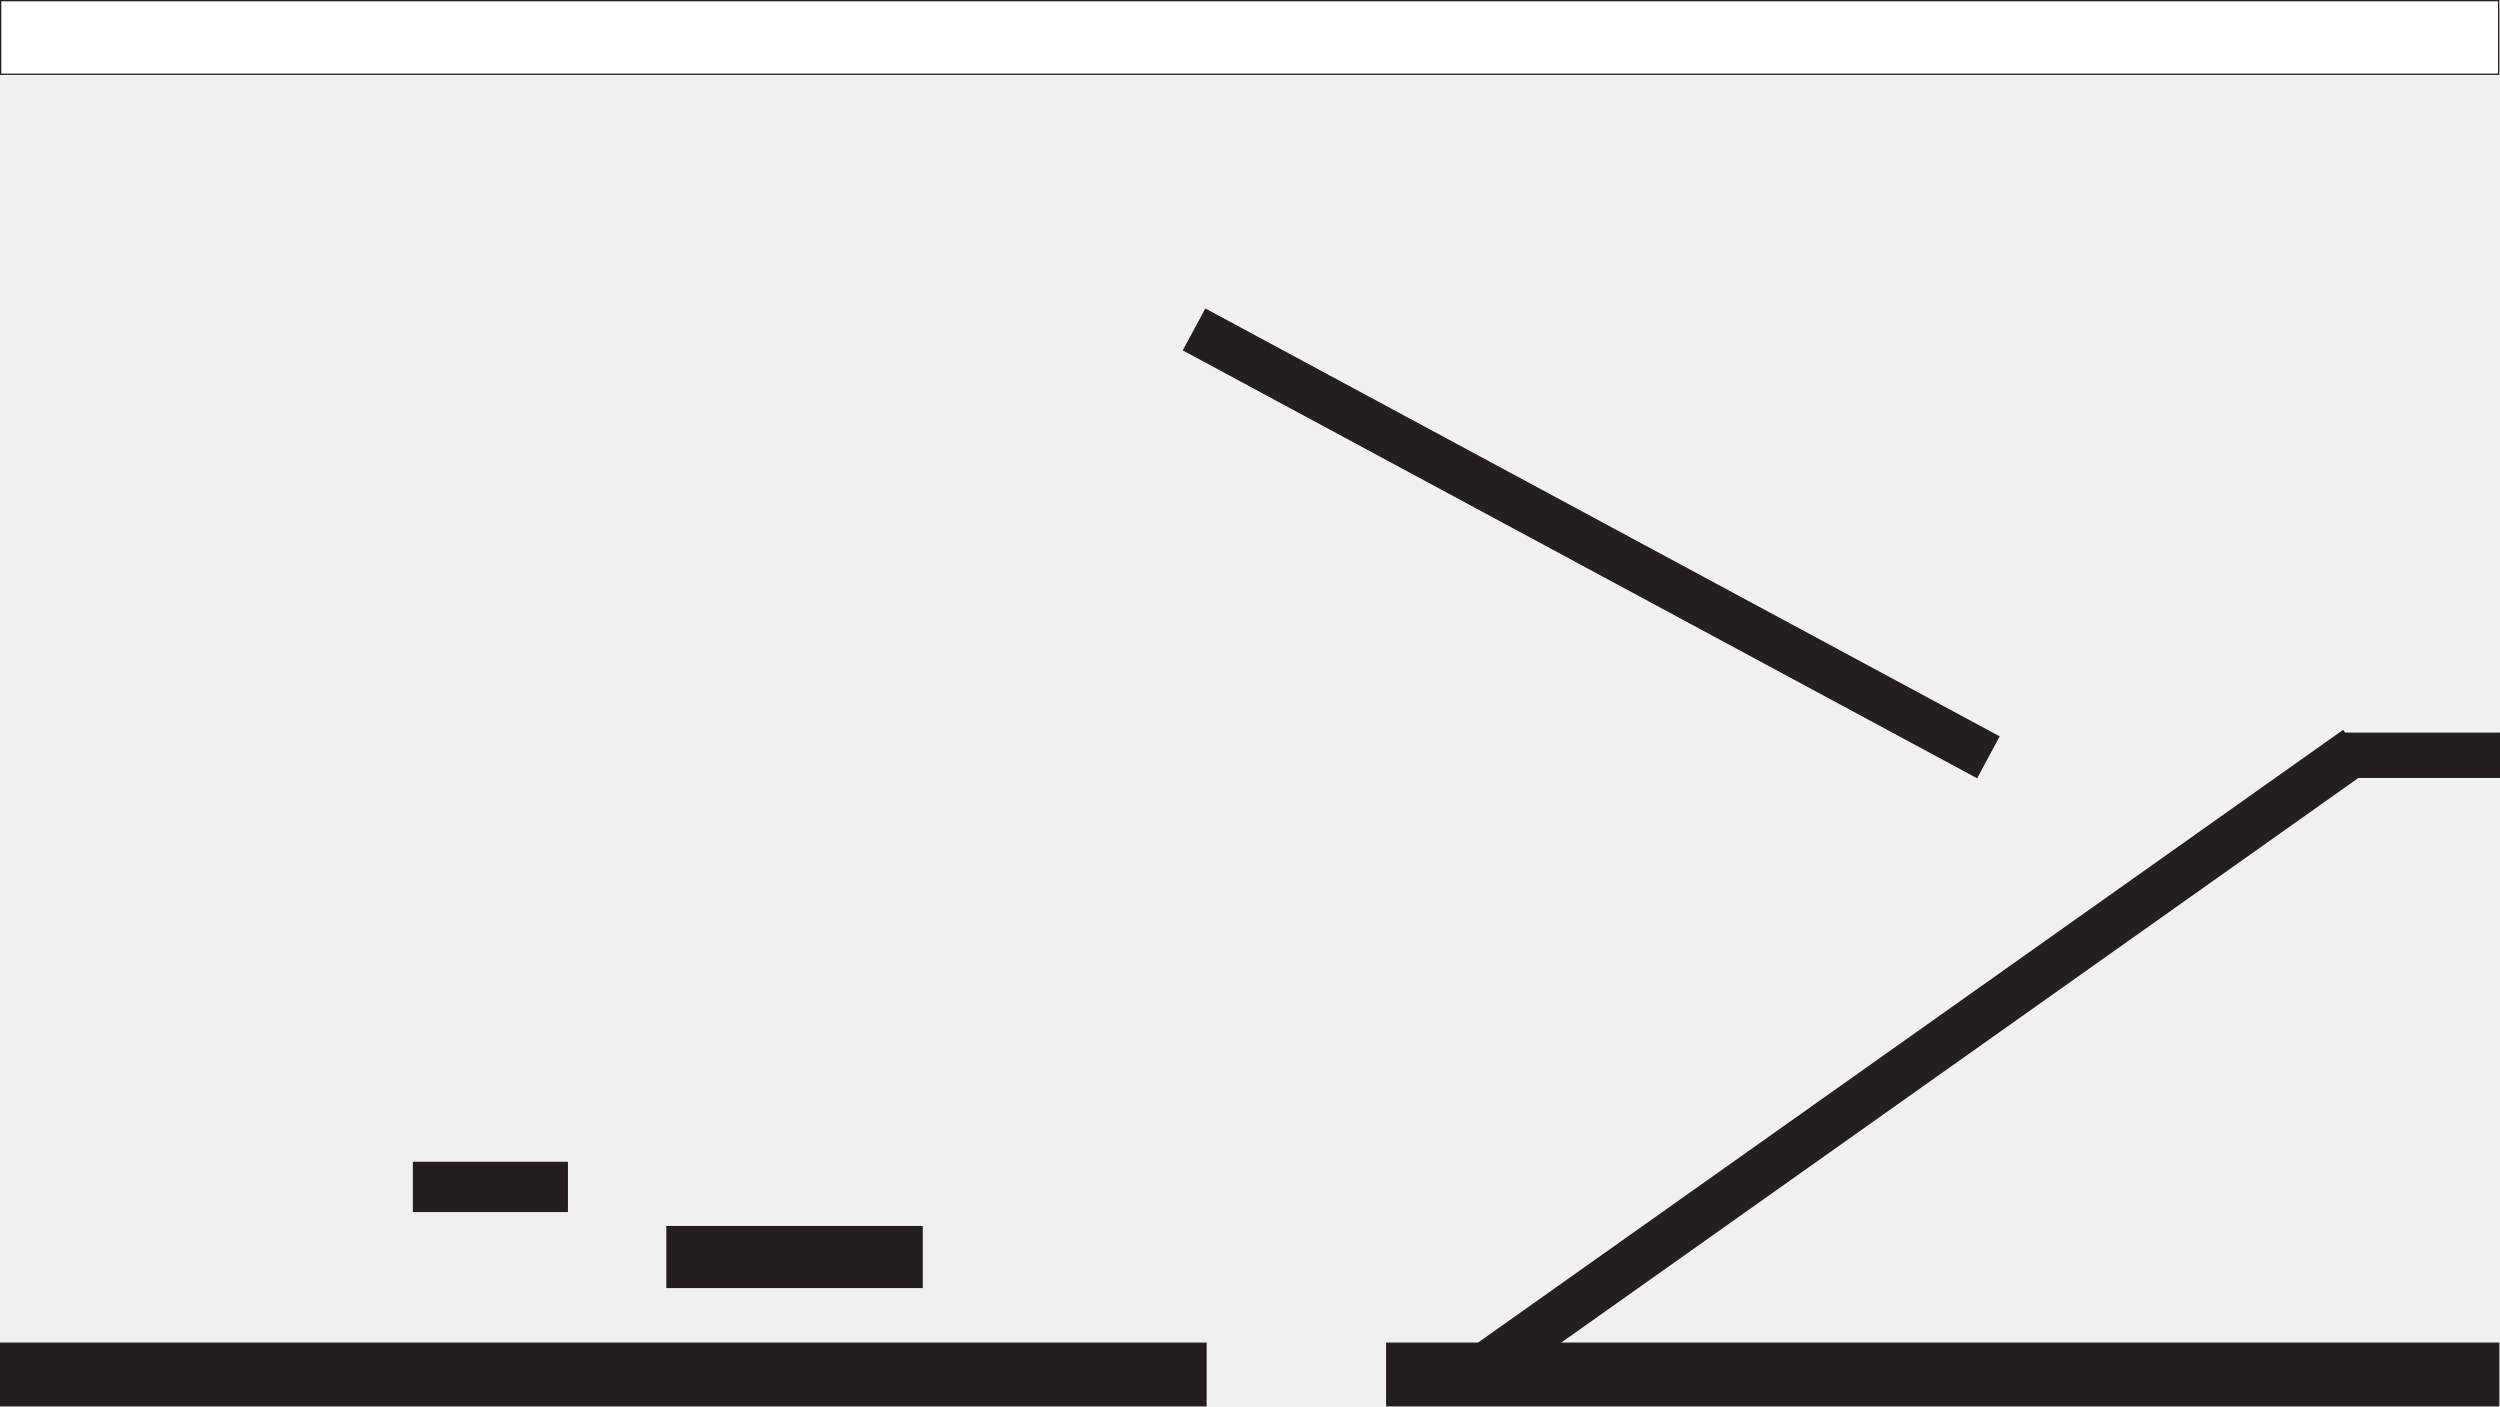
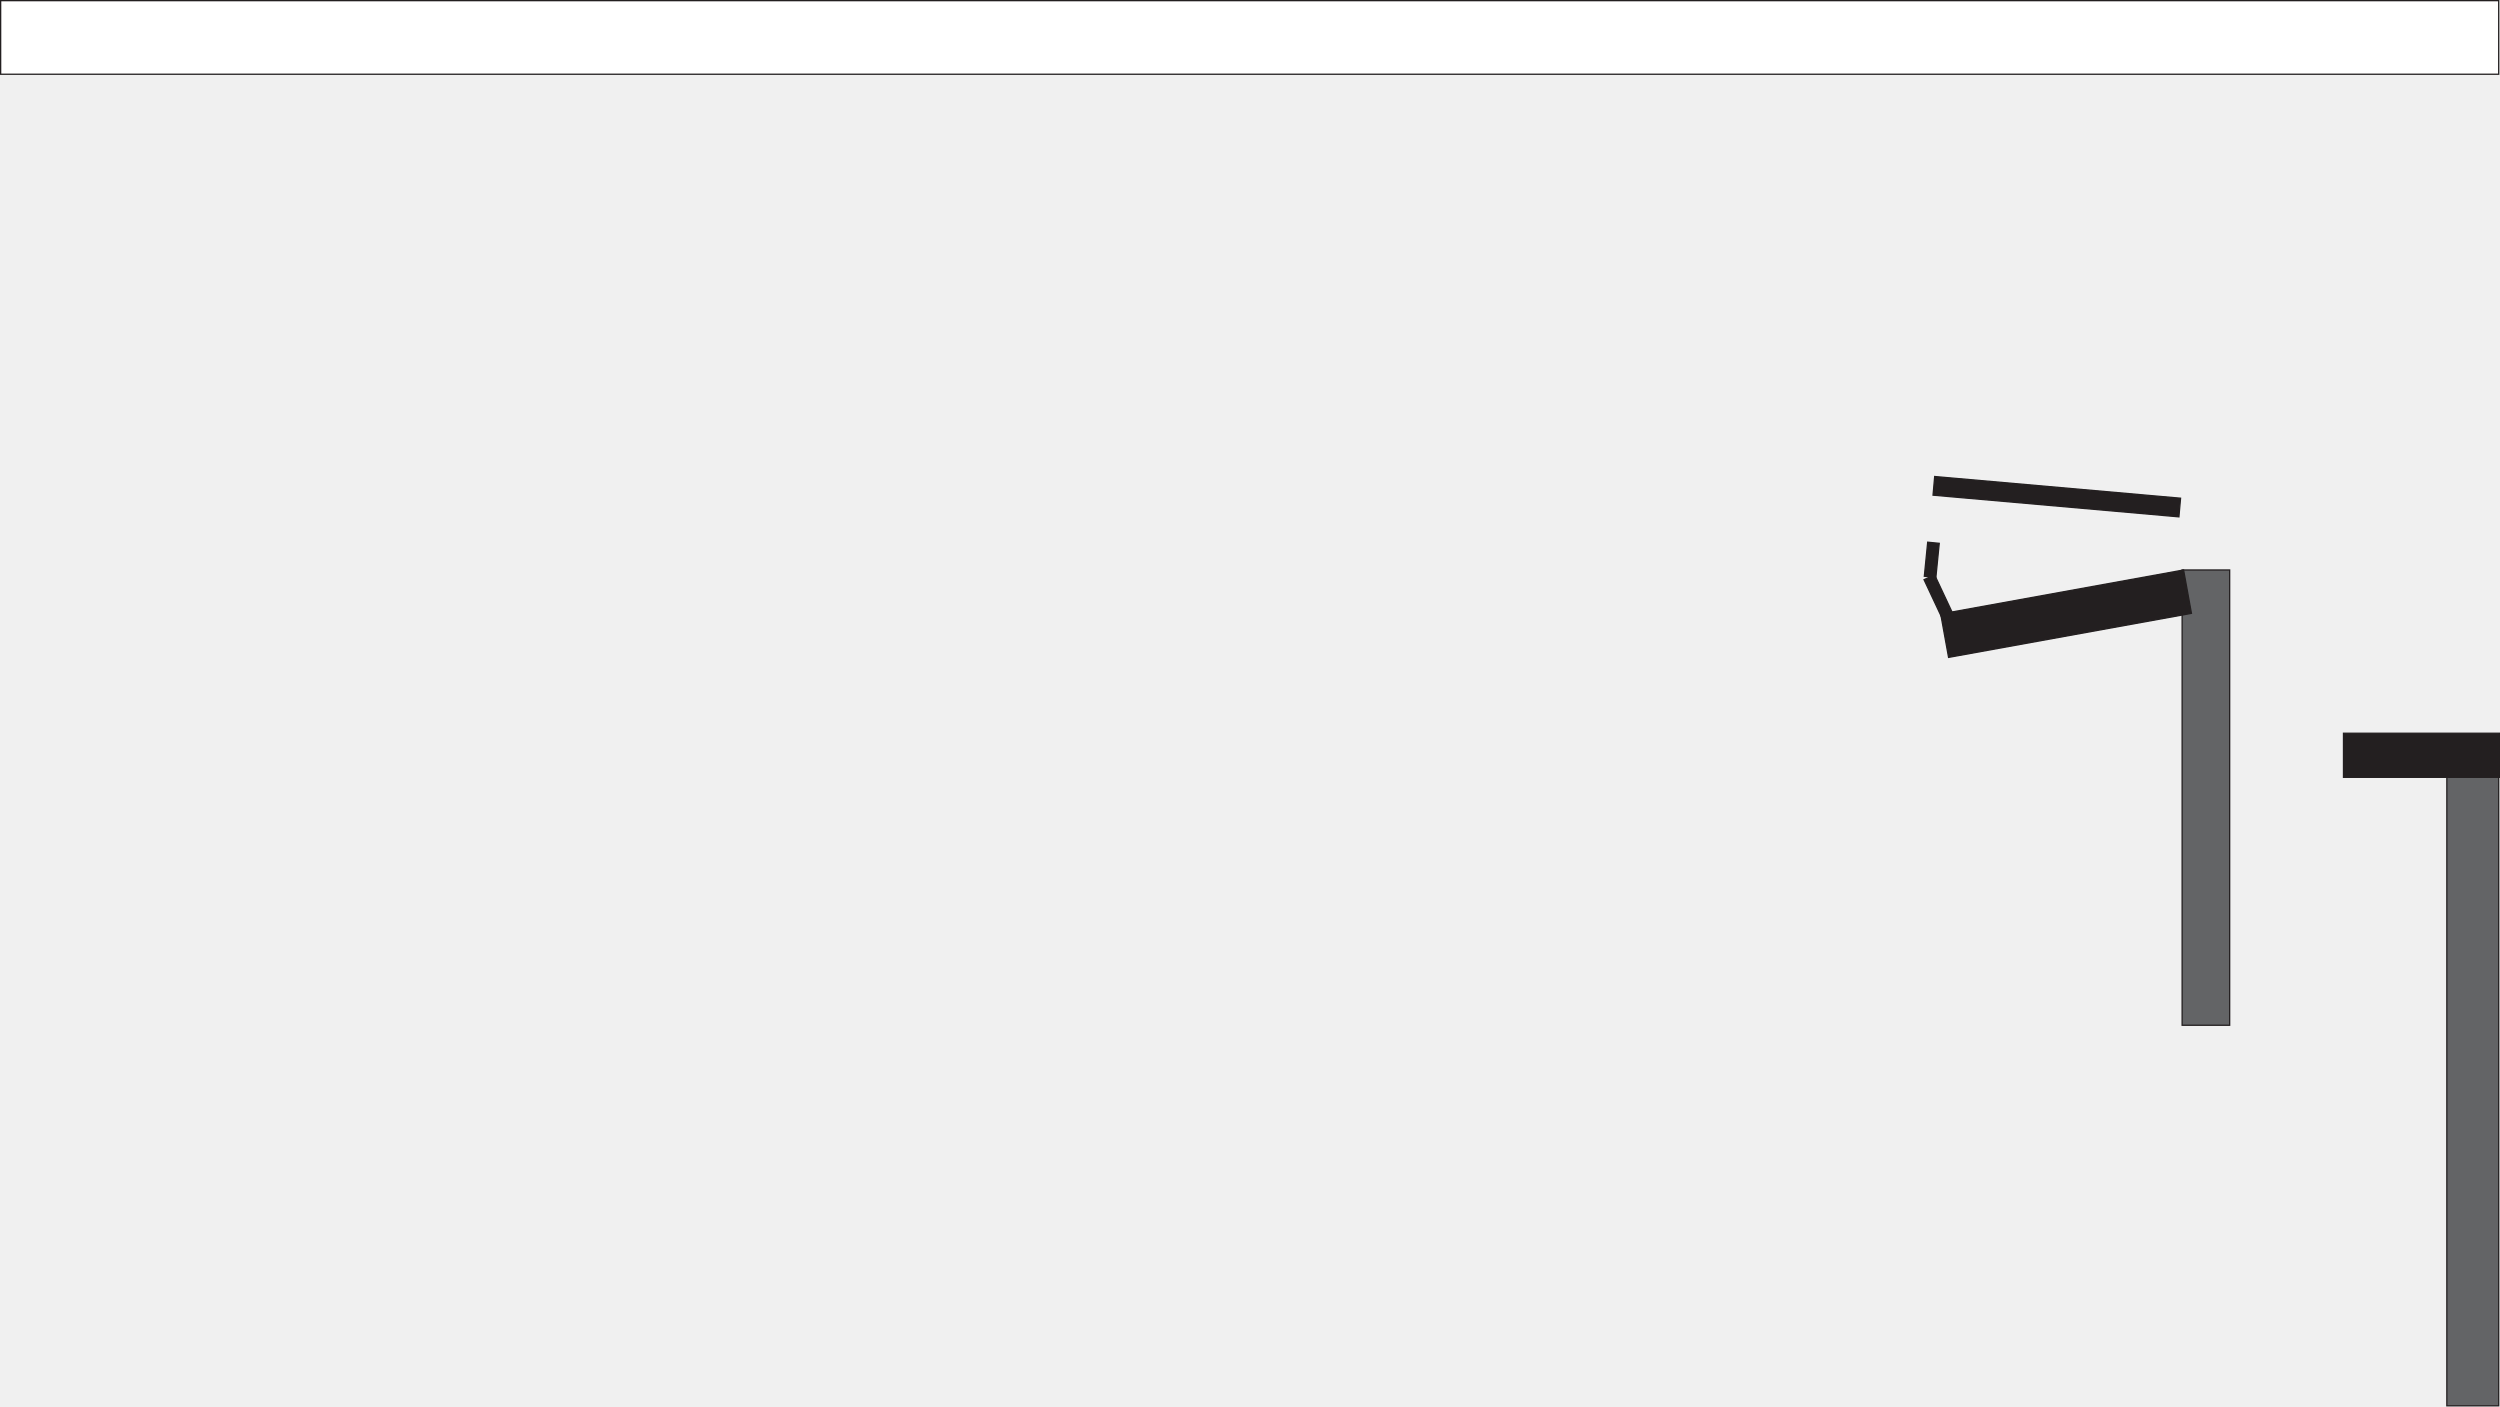
<svg xmlns="http://www.w3.org/2000/svg" id="Layer_1" data-name="Layer 1" viewBox="0 0 1921.5 1081">
-   <rect x=".5" y="1032.38" width="926.42" height="48.12" style="fill: #231f20; stroke: #231f20; stroke-miterlimit: 10;" />
-   <rect x="1065.88" y="1032.38" width="854.62" height="48.12" style="fill: #231f20; stroke: #231f20; stroke-miterlimit: 10;" />
-   <rect x="512.63" y="942.77" width="196.1" height="46.75" style="fill: #231f20; stroke: #231f20; stroke-miterlimit: 10;" />
-   <rect x="317.82" y="893.42" width="118.18" height="37.66" style="fill: #231f20; stroke: #231f20; stroke-miterlimit: 10;" />
  <rect x=".5" y=".5" width="1920" height="56.56" style="fill: #fff; stroke: #231f20; stroke-miterlimit: 10;" />
-   <rect x="1457.19" y="402.53" width="35.95" height="823.57" transform="translate(1287.05 -860.14) rotate(54.69)" style="fill: #231f20; stroke: #231f20; stroke-miterlimit: 10; stroke-width: 1px;" />
  <rect x="1801.2" y="563.56" width="119.8" height="33.89" style="fill: #231f20; stroke: #231f20; stroke-miterlimit: 10;" />
-   <rect x="1205.13" y="71.3" width="35.6" height="692.49" transform="translate(2170.58 -461.01) rotate(118.31)" style="fill: #231f20; stroke: #231f20; stroke-miterlimit: 10; stroke-width: 1px;" />
+   <rect x="1880.64" y="597.45" width="39.86" height="483.05" style="fill: #636466; stroke: #231f20; stroke-miterlimit: 10;" />
+   <rect x="1677.18" y="438.08" width="36.55" height="349.93" style="fill: #636466; stroke: #231f20; stroke-miterlimit: 10;" />
+   <rect x="1493.13" y="454.73" width="189.71" height="33.89" transform="translate(-58.68 290.96) rotate(-10.28)" style="fill: #231f20; stroke: #231f20; stroke-miterlimit: 10;" />
+   <rect x="1485.61" y="442.15" width="8.91" height="33.89" transform="translate(-53.94 676.14) rotate(-25.13)" style="fill: #231f20; stroke: #231f20; stroke-miterlimit: 10;" />
+   <rect x="1573.63" y="286.88" width="14.4" height="189.71" transform="translate(1061.72 1922.93) rotate(-84.96)" style="fill: #231f20; stroke: #231f20; stroke-miterlimit: 10;" />
+   <rect x="1471.67" y="425.82" width="26.31" height="8.91" transform="translate(910.15 1865.4) rotate(-84.34)" style="fill: #231f20; stroke: #231f20; stroke-miterlimit: 10;" />
</svg>
